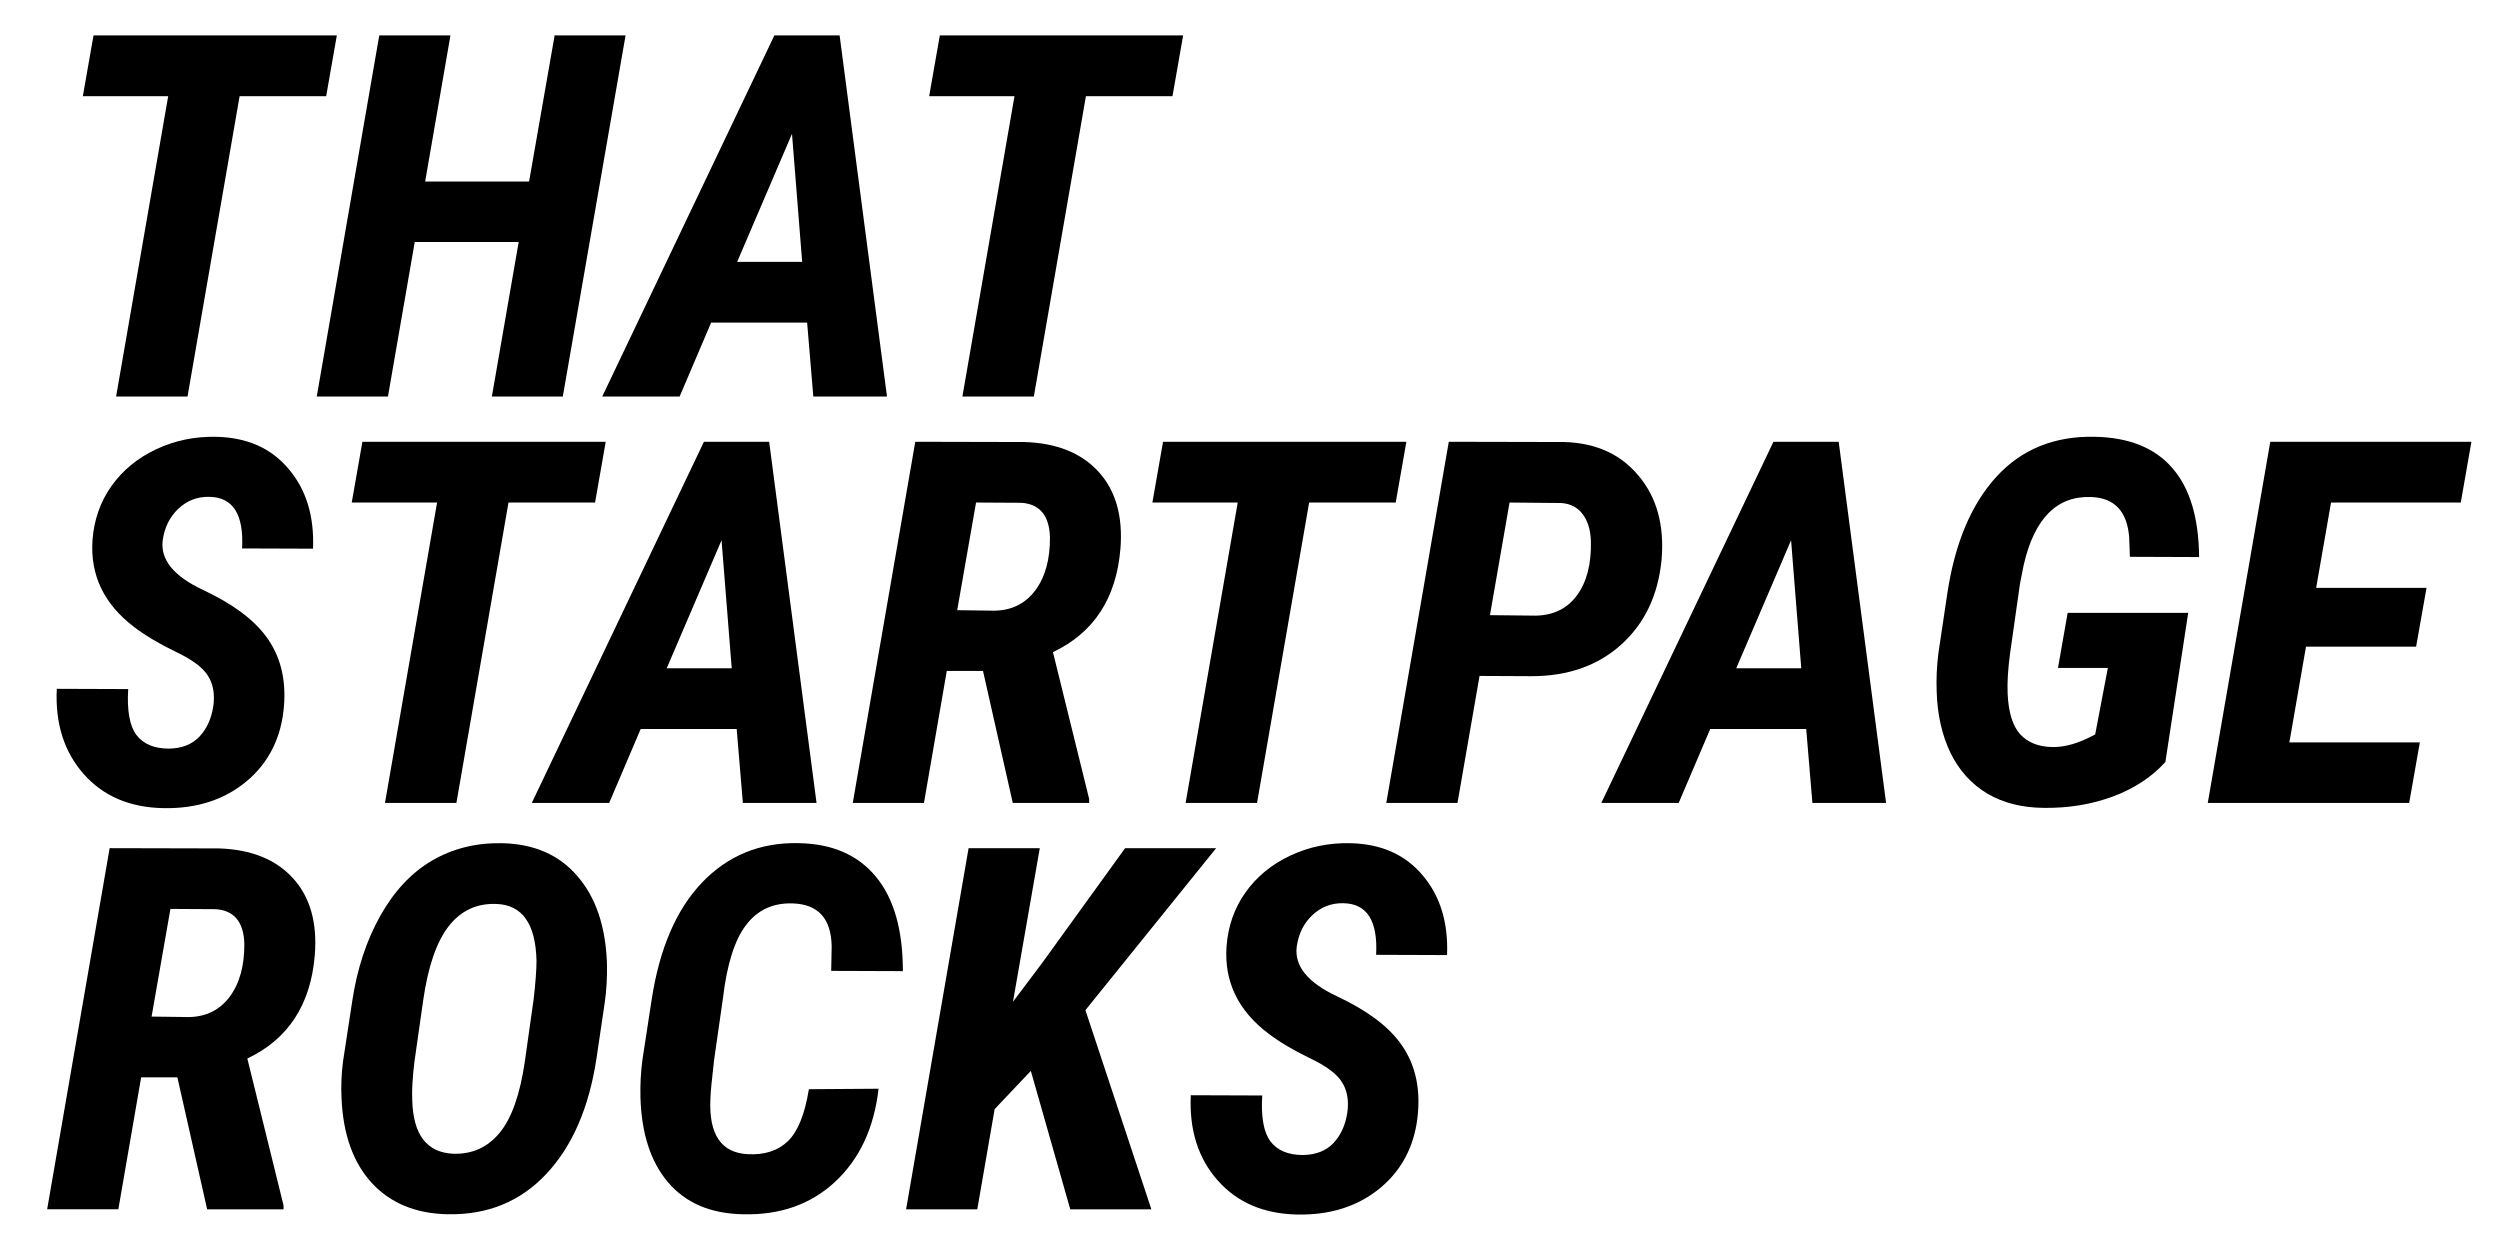
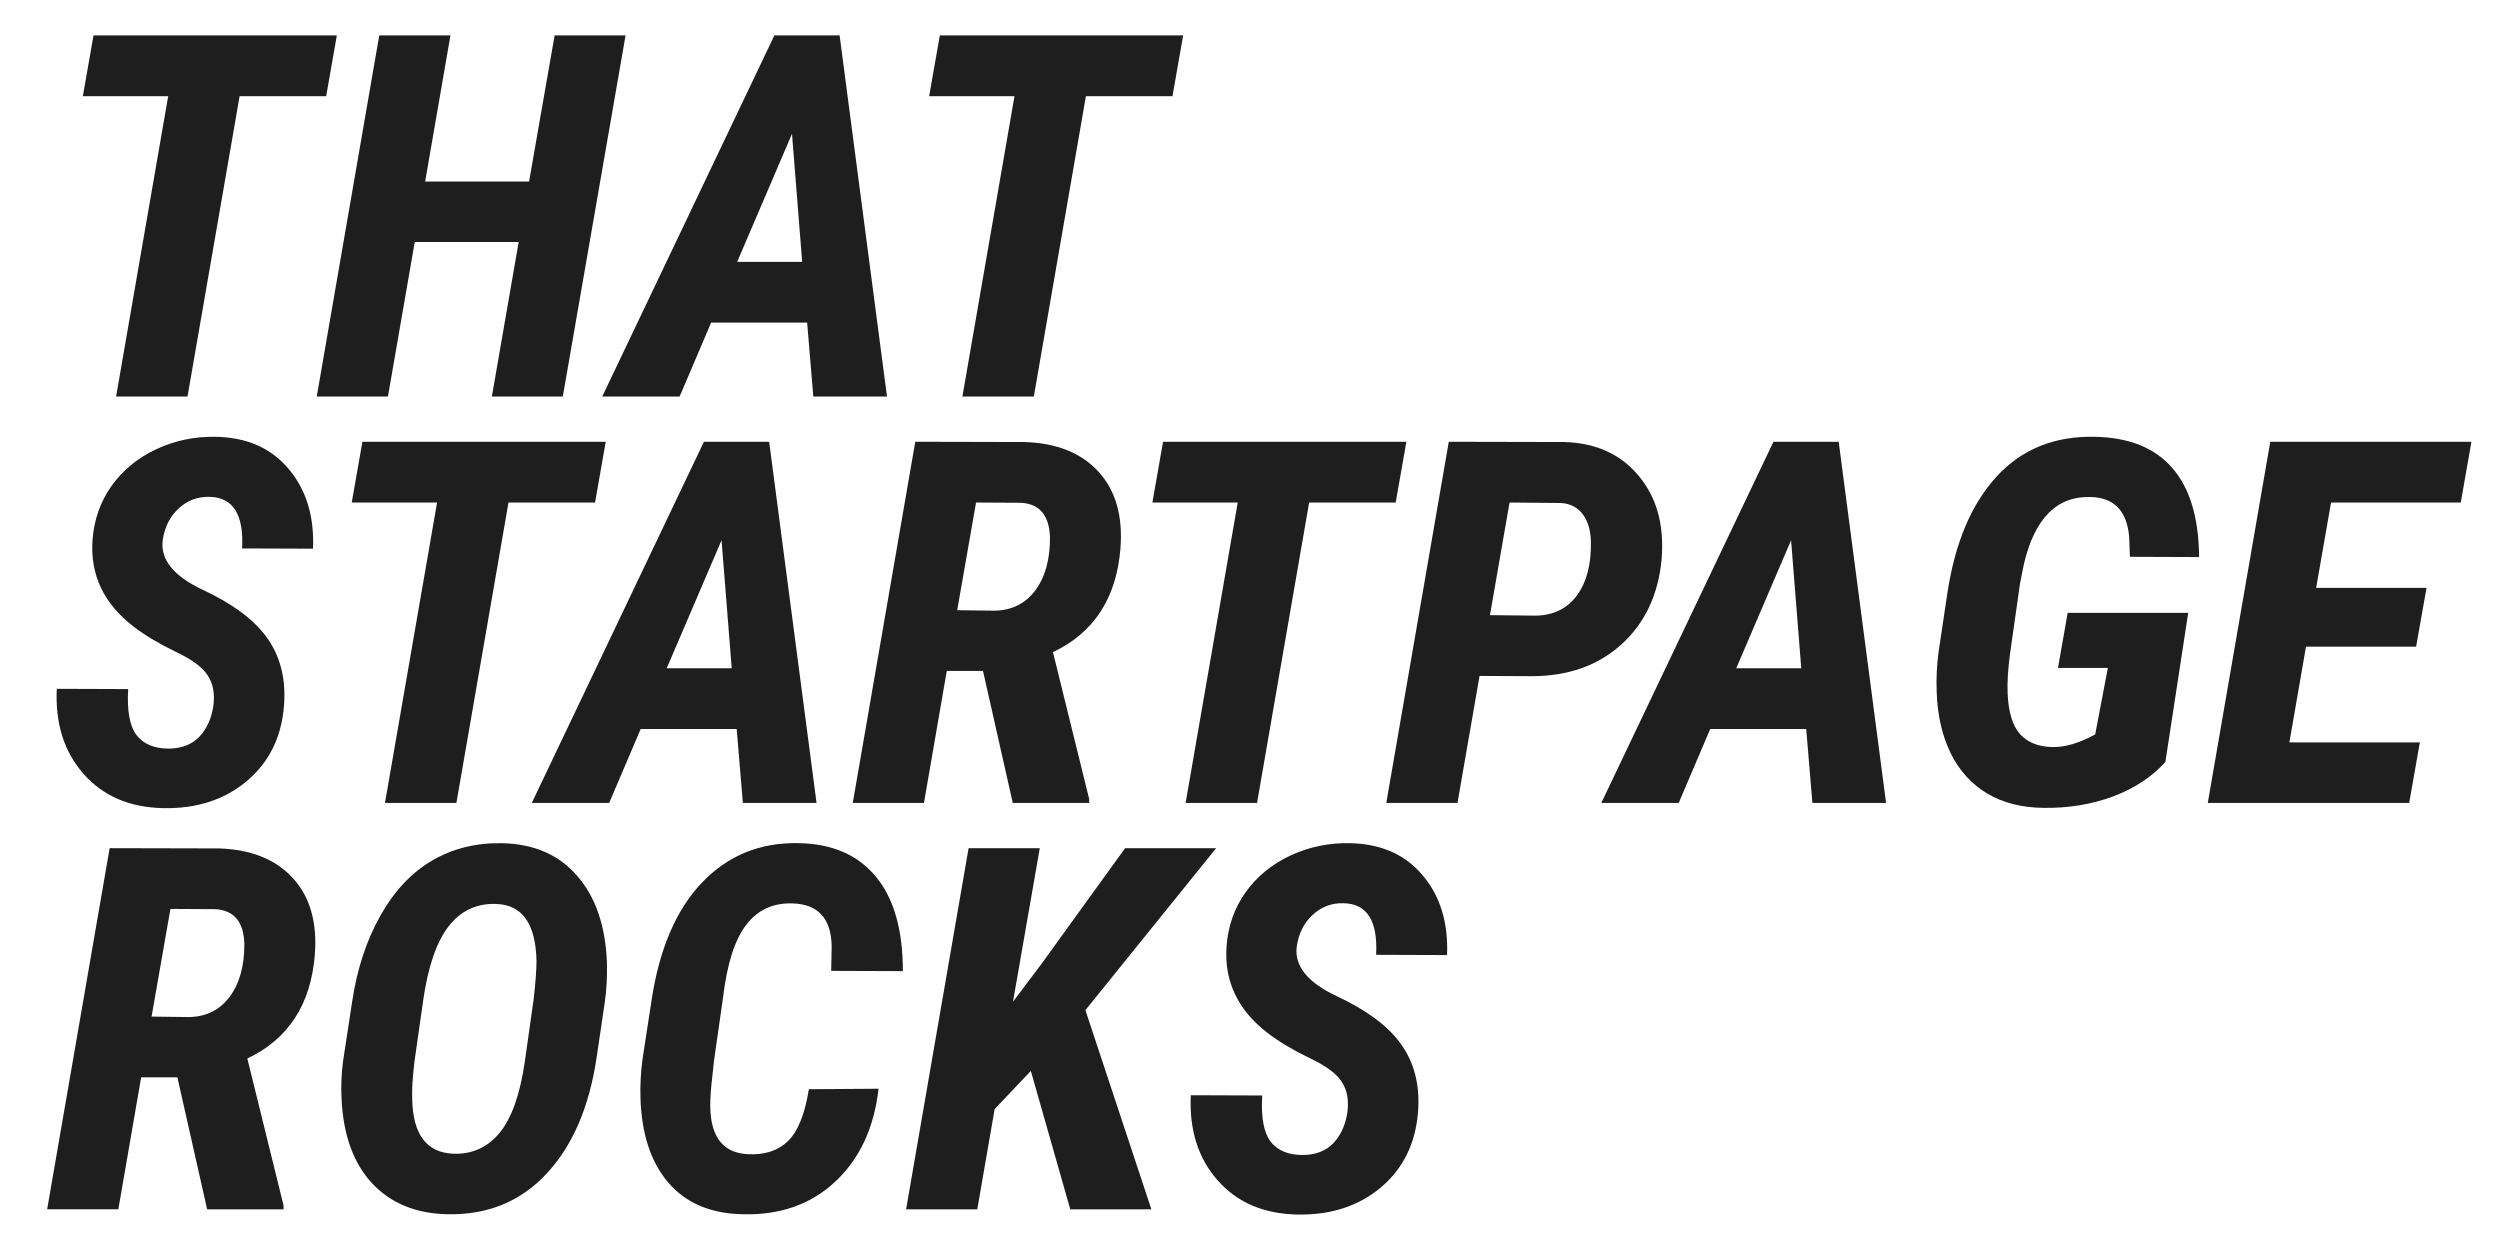
<svg xmlns="http://www.w3.org/2000/svg" width="128" height="64" viewBox="0 0 128 64" id="svg2" version="1.1">
  <defs id="defs4" />
  <g id="layer1" transform="translate(0,-988.3622)">
-     <g style="font-style:normal;font-weight:normal;font-size:26.008px;line-height:80%;font-family:sans-serif;letter-spacing:0px;word-spacing:0px;fill:#000000;fill-opacity:1;stroke:none;stroke-width:1px;stroke-linecap:butt;stroke-linejoin:miter;stroke-opacity:1" id="text4138">
-       <path d="m 16.7,993.286 -4.432,0 -2.667,15.379 -3.657,0 2.667,-15.379 -4.369,0 0.546,-3.111 12.458,0 -0.546,3.111 z" style="font-style:italic;font-variant:normal;font-weight:bold;font-stretch:normal;font-size:26.009px;line-height:80%;font-family:'Roboto Condensed';-inkscape-font-specification:'Roboto Condensed, Bold Italic';text-align:start;writing-mode:lr-tb;text-anchor:start" id="path4158" />
-       <path d="m 28.816,1008.665 -3.632,0 1.372,-7.912 -5.321,0 -1.372,7.912 -3.645,0 3.2,-18.49 3.645,0 -1.295,7.48 5.321,0 1.308,-7.48 3.632,0 -3.213,18.49 z" style="font-style:italic;font-variant:normal;font-weight:bold;font-stretch:normal;font-size:26.009px;line-height:80%;font-family:'Roboto Condensed';-inkscape-font-specification:'Roboto Condensed, Bold Italic';text-align:start;writing-mode:lr-tb;text-anchor:start" id="path4160" />
-       <path d="m 41.325,1004.88 -4.915,0 -1.613,3.784 -3.962,0 8.813,-18.49 3.34,0 2.426,18.49 -3.772,0 -0.317,-3.784 z m -3.581,-3.111 3.327,0 -0.521,-6.553 -2.807,6.553 z" style="font-style:italic;font-variant:normal;font-weight:bold;font-stretch:normal;font-size:26.009px;line-height:80%;font-family:'Roboto Condensed';-inkscape-font-specification:'Roboto Condensed, Bold Italic';text-align:start;writing-mode:lr-tb;text-anchor:start" id="path4162" />
-       <path d="m 60.031,993.286 -4.432,0 -2.667,15.379 -3.657,0 2.667,-15.379 -4.369,0 0.546,-3.111 12.458,0 -0.546,3.111 z" style="font-style:italic;font-variant:normal;font-weight:bold;font-stretch:normal;font-size:26.009px;line-height:80%;font-family:'Roboto Condensed';-inkscape-font-specification:'Roboto Condensed, Bold Italic';text-align:start;writing-mode:lr-tb;text-anchor:start" id="path4164" />
-       <path d="m 10.922,1024.519 q 0.127,-0.94 -0.279,-1.562 -0.394,-0.635 -1.664,-1.232 -1.257,-0.61 -2.108,-1.257 -2.324,-1.765 -2.134,-4.458 0.114,-1.549 0.965,-2.756 0.864,-1.219 2.299,-1.892 1.435,-0.673 3.073,-0.635 2.375,0.051 3.708,1.651 1.346,1.587 1.245,4.077 l -3.632,-0.013 q 0.14,-2.603 -1.664,-2.642 -0.927,-0.025 -1.6,0.61 -0.66,0.622 -0.8,1.613 -0.19,1.486 2.057,2.54 2.248,1.054 3.226,2.375 1.092,1.46 0.927,3.556 -0.19,2.413 -1.905,3.861 -1.714,1.435 -4.28,1.384 -2.578,-0.051 -4.077,-1.753 -1.499,-1.702 -1.372,-4.356 l 3.657,0.013 q -0.102,1.638 0.419,2.349 0.533,0.699 1.664,0.699 0.991,-0.013 1.562,-0.61 0.571,-0.61 0.711,-1.562 z" style="font-style:italic;font-variant:normal;font-weight:bold;font-stretch:normal;font-size:26.009px;line-height:80%;font-family:'Roboto Condensed';-inkscape-font-specification:'Roboto Condensed, Bold Italic';text-align:start;writing-mode:lr-tb;text-anchor:start" id="path4166" />
-       <path d="m 30.467,1014.092 -4.432,0 -2.667,15.379 -3.657,0 2.667,-15.379 -4.369,0 0.546,-3.111 12.458,0 -0.546,3.111 z" style="font-style:italic;font-variant:normal;font-weight:bold;font-stretch:normal;font-size:26.009px;line-height:80%;font-family:'Roboto Condensed';-inkscape-font-specification:'Roboto Condensed, Bold Italic';text-align:start;writing-mode:lr-tb;text-anchor:start" id="path4168" />
-       <path d="m 37.718,1025.687 -4.915,0 -1.613,3.784 -3.962,0 8.813,-18.49 3.34,0 2.426,18.49 -3.772,0 -0.317,-3.784 z m -3.581,-3.111 3.327,0 -0.521,-6.553 -2.807,6.553 z" style="font-style:italic;font-variant:normal;font-weight:bold;font-stretch:normal;font-size:26.009px;line-height:80%;font-family:'Roboto Condensed';-inkscape-font-specification:'Roboto Condensed, Bold Italic';text-align:start;writing-mode:lr-tb;text-anchor:start" id="path4170" />
-       <path d="m 50.329,1022.715 -1.854,0 -1.168,6.756 -3.645,0 3.2,-18.49 5.588,0.013 q 2.476,0.076 3.797,1.524 1.321,1.448 1.118,3.95 -0.317,3.797 -3.454,5.283 l 1.854,7.518 0,0.203 -3.911,0 -1.524,-6.756 z m -1.321,-3.111 1.918,0.025 q 1.321,-0.025 2.083,-1.041 0.762,-1.029 0.749,-2.718 -0.051,-1.664 -1.46,-1.765 l -2.324,-0.013 -0.965,5.512 z" style="font-style:italic;font-variant:normal;font-weight:bold;font-stretch:normal;font-size:26.009px;line-height:80%;font-family:'Roboto Condensed';-inkscape-font-specification:'Roboto Condensed, Bold Italic';text-align:start;writing-mode:lr-tb;text-anchor:start" id="path4172" />
-       <path d="m 71.46,1014.092 -4.432,0 -2.667,15.379 -3.657,0 2.667,-15.379 -4.369,0 0.546,-3.111 12.458,0 -0.546,3.111 z" style="font-style:italic;font-variant:normal;font-weight:bold;font-stretch:normal;font-size:26.009px;line-height:80%;font-family:'Roboto Condensed';-inkscape-font-specification:'Roboto Condensed, Bold Italic';text-align:start;writing-mode:lr-tb;text-anchor:start" id="path4174" />
-       <path d="m 75.753,1022.969 -1.13,6.502 -3.645,0 3.2,-18.49 5.931,0.013 q 2.426,0.076 3.797,1.74 1.384,1.651 1.168,4.267 -0.254,2.718 -2.057,4.356 -1.803,1.626 -4.597,1.626 l -2.667,-0.013 z m 0.533,-3.111 2.349,0.025 q 1.359,-0.025 2.108,-1.041 0.749,-1.029 0.711,-2.756 -0.025,-0.876 -0.419,-1.397 -0.394,-0.521 -1.092,-0.572 l -2.654,-0.025 -1.003,5.766 z" style="font-style:italic;font-variant:normal;font-weight:bold;font-stretch:normal;font-size:26.009px;line-height:80%;font-family:'Roboto Condensed';-inkscape-font-specification:'Roboto Condensed, Bold Italic';text-align:start;writing-mode:lr-tb;text-anchor:start" id="path4176" />
-       <path d="m 92.478,1025.687 -4.915,0 -1.613,3.784 -3.962,0 8.813,-18.49 3.34,0 2.426,18.49 -3.772,0 -0.317,-3.784 z m -3.581,-3.111 3.327,0 -0.521,-6.553 -2.807,6.553 z" style="font-style:italic;font-variant:normal;font-weight:bold;font-stretch:normal;font-size:26.009px;line-height:80%;font-family:'Roboto Condensed';-inkscape-font-specification:'Roboto Condensed, Bold Italic';text-align:start;writing-mode:lr-tb;text-anchor:start" id="path4178" />
-       <path d="m 110.867,1027.376 q -1.029,1.143 -2.68,1.765 -1.651,0.61 -3.543,0.584 -1.664,-0.013 -2.883,-0.724 -1.219,-0.724 -1.892,-2.083 -0.66,-1.372 -0.711,-3.15 -0.038,-0.965 0.089,-1.968 l 0.457,-3.061 q 0.584,-3.861 2.514,-5.969 1.93,-2.108 5.029,-2.045 2.641,0.051 3.975,1.6 1.346,1.537 1.372,4.559 l -3.543,-0.013 -0.038,-1.016 q -0.165,-1.981 -1.943,-2.045 -2.629,-0.102 -3.454,3.467 l -0.19,0.953 -0.508,3.568 q -0.165,1.219 -0.127,2.083 0.064,1.422 0.635,2.07 0.584,0.635 1.638,0.66 0.991,0.025 2.21,-0.648 l 0.648,-3.403 -2.553,0 0.495,-2.819 6.172,0 -1.168,7.632 z" style="font-style:italic;font-variant:normal;font-weight:bold;font-stretch:normal;font-size:26.009px;line-height:80%;font-family:'Roboto Condensed';-inkscape-font-specification:'Roboto Condensed, Bold Italic';text-align:start;writing-mode:lr-tb;text-anchor:start" id="path4180" />
-       <path d="m 123.706,1021.471 -5.639,0 -0.851,4.902 6.68,0 -0.546,3.099 -10.312,0 3.2,-18.49 10.299,0 -0.546,3.111 -6.642,0 -0.762,4.369 5.651,0 -0.533,3.01 z" style="font-style:italic;font-variant:normal;font-weight:bold;font-stretch:normal;font-size:26.009px;line-height:80%;font-family:'Roboto Condensed';-inkscape-font-specification:'Roboto Condensed, Bold Italic';text-align:start;writing-mode:lr-tb;text-anchor:start" id="path4182" />
-       <path d="m 9.081,1043.522 -1.854,0 -1.168,6.756 -3.645,0 3.2,-18.49 5.588,0.013 q 2.476,0.076 3.797,1.524 1.321,1.448 1.118,3.95 -0.317,3.797 -3.454,5.283 l 1.854,7.518 0,0.203 -3.911,0 -1.524,-6.756 z m -1.321,-3.111 1.918,0.025 q 1.321,-0.025 2.083,-1.041 0.762,-1.029 0.749,-2.718 -0.051,-1.664 -1.46,-1.765 l -2.324,-0.013 -0.965,5.512 z" style="font-style:italic;font-variant:normal;font-weight:bold;font-stretch:normal;font-size:26.009px;line-height:80%;font-family:'Roboto Condensed';-inkscape-font-specification:'Roboto Condensed, Bold Italic';text-align:start;writing-mode:lr-tb;text-anchor:start" id="path4184" />
-       <path d="m 22.91,1050.532 q -2.438,-0.051 -3.873,-1.6 -1.422,-1.549 -1.549,-4.305 -0.051,-0.952 0.076,-1.93 l 0.47,-3.073 q 0.368,-2.464 1.435,-4.369 1.067,-1.905 2.654,-2.832 1.587,-0.927 3.581,-0.889 2.464,0.051 3.861,1.689 1.41,1.625 1.511,4.457 0.025,1.067 -0.114,2.019 l -0.419,2.832 q -0.571,3.81 -2.578,5.943 -1.994,2.121 -5.054,2.057 z m 4.407,-10.96 q 0.152,-1.308 0.152,-2.019 -0.064,-2.832 -2.045,-2.908 -1.524,-0.063 -2.464,1.156 -0.927,1.206 -1.295,3.797 l -0.444,3.111 q -0.152,1.257 -0.114,1.968 0.064,2.667 2.095,2.756 1.448,0.051 2.375,-1.067 0.927,-1.118 1.295,-3.658 l 0.444,-3.137 z" style="font-style:italic;font-variant:normal;font-weight:bold;font-stretch:normal;font-size:26.009px;line-height:80%;font-family:'Roboto Condensed';-inkscape-font-specification:'Roboto Condensed, Bold Italic';text-align:start;writing-mode:lr-tb;text-anchor:start" id="path4186" />
-       <path d="m 44.982,1044.106 q -0.343,3.01 -2.222,4.762 -1.867,1.74 -4.737,1.664 -2.464,-0.051 -3.81,-1.626 -1.346,-1.575 -1.422,-4.369 -0.025,-0.952 0.102,-1.918 l 0.47,-3.061 q 0.597,-3.924 2.578,-6.007 1.994,-2.083 4.94,-2.019 2.578,0.038 3.962,1.714 1.384,1.664 1.384,4.838 l -3.67,-0.013 0.025,-1.257 q -0.038,-2.134 -1.994,-2.197 -1.511,-0.051 -2.388,1.105 -0.876,1.143 -1.181,3.721 l -0.457,3.188 q -0.178,1.524 -0.19,1.994 -0.127,2.743 1.93,2.832 1.283,0.063 2.045,-0.673 0.762,-0.749 1.067,-2.654 l 3.569,-0.025 z" style="font-style:italic;font-variant:normal;font-weight:bold;font-stretch:normal;font-size:26.009px;line-height:80%;font-family:'Roboto Condensed';-inkscape-font-specification:'Roboto Condensed, Bold Italic';text-align:start;writing-mode:lr-tb;text-anchor:start" id="path4188" />
-       <path d="m 52.78,1043.192 -1.854,1.956 -0.889,5.131 -3.645,0 3.2,-18.49 3.645,0 -1.372,7.861 1.473,-1.956 4.267,-5.905 4.661,0 -6.693,8.293 3.378,10.198 -4.153,0 -2.019,-7.086 z" style="font-style:italic;font-variant:normal;font-weight:bold;font-stretch:normal;font-size:26.009px;line-height:80%;font-family:'Roboto Condensed';-inkscape-font-specification:'Roboto Condensed, Bold Italic';text-align:start;writing-mode:lr-tb;text-anchor:start" id="path4190" />
-       <path d="m 68.984,1045.325 q 0.127,-0.94 -0.279,-1.562 -0.394,-0.635 -1.664,-1.232 -1.257,-0.61 -2.108,-1.257 -2.324,-1.765 -2.134,-4.457 0.114,-1.549 0.965,-2.756 0.864,-1.219 2.299,-1.892 1.435,-0.673 3.073,-0.635 2.375,0.051 3.708,1.651 1.346,1.587 1.245,4.077 l -3.632,-0.013 q 0.14,-2.603 -1.664,-2.642 -0.927,-0.025 -1.6,0.61 -0.66,0.622 -0.8,1.613 -0.19,1.486 2.057,2.54 2.248,1.054 3.226,2.375 1.092,1.46 0.927,3.556 -0.19,2.413 -1.905,3.861 -1.714,1.435 -4.28,1.384 -2.578,-0.051 -4.077,-1.752 -1.499,-1.702 -1.372,-4.356 l 3.657,0.013 q -0.102,1.638 0.419,2.349 0.533,0.699 1.664,0.699 0.991,-0.013 1.562,-0.61 0.571,-0.61 0.711,-1.562 z" style="font-style:italic;font-variant:normal;font-weight:bold;font-stretch:normal;font-size:26.009px;line-height:80%;font-family:'Roboto Condensed';-inkscape-font-specification:'Roboto Condensed, Bold Italic';text-align:start;writing-mode:lr-tb;text-anchor:start" id="path4192" />
+     <g style="font-style:normal;font-weight:normal;font-size:26.008px;line-height:80%;font-family:sans-serif;letter-spacing:0px;word-spacing:0px;fill:#1e1e1e;fill-opacity:1;stroke:none;stroke-width:1px;stroke-linecap:butt;stroke-linejoin:miter;stroke-opacity:1" id="text4138">
+       <path d="m 16.7,993.286 -4.432,0 -2.667,15.379 -3.657,0 2.667,-15.379 -4.369,0 0.546,-3.111 12.458,0 -0.546,3.111 z" style="font-style:italic;font-variant:normal;font-weight:bold;font-stretch:normal;font-size:26.009px;line-height:80%;font-family:'Roboto Condensed';-inkscape-font-specification:'Roboto Condensed, Bold Italic';text-align:start;writing-mode:lr-tb;text-anchor:start;fill:#1e1e1e;fill-opacity:1" id="path4158" />
+       <path d="m 28.816,1008.665 -3.632,0 1.372,-7.912 -5.321,0 -1.372,7.912 -3.645,0 3.2,-18.49 3.645,0 -1.295,7.48 5.321,0 1.308,-7.48 3.632,0 -3.213,18.49 z" style="font-style:italic;font-variant:normal;font-weight:bold;font-stretch:normal;font-size:26.009px;line-height:80%;font-family:'Roboto Condensed';-inkscape-font-specification:'Roboto Condensed, Bold Italic';text-align:start;writing-mode:lr-tb;text-anchor:start;fill:#1e1e1e;fill-opacity:1" id="path4160" />
+       <path d="m 41.325,1004.88 -4.915,0 -1.613,3.784 -3.962,0 8.813,-18.49 3.34,0 2.426,18.49 -3.772,0 -0.317,-3.784 z m -3.581,-3.111 3.327,0 -0.521,-6.553 -2.807,6.553 z" style="font-style:italic;font-variant:normal;font-weight:bold;font-stretch:normal;font-size:26.009px;line-height:80%;font-family:'Roboto Condensed';-inkscape-font-specification:'Roboto Condensed, Bold Italic';text-align:start;writing-mode:lr-tb;text-anchor:start;fill:#1e1e1e;fill-opacity:1" id="path4162" />
+       <path d="m 60.031,993.286 -4.432,0 -2.667,15.379 -3.657,0 2.667,-15.379 -4.369,0 0.546,-3.111 12.458,0 -0.546,3.111 z" style="font-style:italic;font-variant:normal;font-weight:bold;font-stretch:normal;font-size:26.009px;line-height:80%;font-family:'Roboto Condensed';-inkscape-font-specification:'Roboto Condensed, Bold Italic';text-align:start;writing-mode:lr-tb;text-anchor:start;fill:#1e1e1e;fill-opacity:1" id="path4164" />
+       <path d="m 10.922,1024.519 q 0.127,-0.94 -0.279,-1.562 -0.394,-0.635 -1.664,-1.232 -1.257,-0.61 -2.108,-1.257 -2.324,-1.765 -2.134,-4.458 0.114,-1.549 0.965,-2.756 0.864,-1.219 2.299,-1.892 1.435,-0.673 3.073,-0.635 2.375,0.051 3.708,1.651 1.346,1.587 1.245,4.077 l -3.632,-0.013 q 0.14,-2.603 -1.664,-2.642 -0.927,-0.025 -1.6,0.61 -0.66,0.622 -0.8,1.613 -0.19,1.486 2.057,2.54 2.248,1.054 3.226,2.375 1.092,1.46 0.927,3.556 -0.19,2.413 -1.905,3.861 -1.714,1.435 -4.28,1.384 -2.578,-0.051 -4.077,-1.753 -1.499,-1.702 -1.372,-4.356 l 3.657,0.013 q -0.102,1.638 0.419,2.349 0.533,0.699 1.664,0.699 0.991,-0.013 1.562,-0.61 0.571,-0.61 0.711,-1.562 z" style="font-style:italic;font-variant:normal;font-weight:bold;font-stretch:normal;font-size:26.009px;line-height:80%;font-family:'Roboto Condensed';-inkscape-font-specification:'Roboto Condensed, Bold Italic';text-align:start;writing-mode:lr-tb;text-anchor:start;fill:#1e1e1e;fill-opacity:1" id="path4166" />
+       <path d="m 30.467,1014.092 -4.432,0 -2.667,15.379 -3.657,0 2.667,-15.379 -4.369,0 0.546,-3.111 12.458,0 -0.546,3.111 z" style="font-style:italic;font-variant:normal;font-weight:bold;font-stretch:normal;font-size:26.009px;line-height:80%;font-family:'Roboto Condensed';-inkscape-font-specification:'Roboto Condensed, Bold Italic';text-align:start;writing-mode:lr-tb;text-anchor:start;fill:#1e1e1e;fill-opacity:1" id="path4168" />
+       <path d="m 37.718,1025.687 -4.915,0 -1.613,3.784 -3.962,0 8.813,-18.49 3.34,0 2.426,18.49 -3.772,0 -0.317,-3.784 z m -3.581,-3.111 3.327,0 -0.521,-6.553 -2.807,6.553 z" style="font-style:italic;font-variant:normal;font-weight:bold;font-stretch:normal;font-size:26.009px;line-height:80%;font-family:'Roboto Condensed';-inkscape-font-specification:'Roboto Condensed, Bold Italic';text-align:start;writing-mode:lr-tb;text-anchor:start;fill:#1e1e1e;fill-opacity:1" id="path4170" />
+       <path d="m 50.329,1022.715 -1.854,0 -1.168,6.756 -3.645,0 3.2,-18.49 5.588,0.013 q 2.476,0.076 3.797,1.524 1.321,1.448 1.118,3.95 -0.317,3.797 -3.454,5.283 l 1.854,7.518 0,0.203 -3.911,0 -1.524,-6.756 z m -1.321,-3.111 1.918,0.025 q 1.321,-0.025 2.083,-1.041 0.762,-1.029 0.749,-2.718 -0.051,-1.664 -1.46,-1.765 l -2.324,-0.013 -0.965,5.512 z" style="font-style:italic;font-variant:normal;font-weight:bold;font-stretch:normal;font-size:26.009px;line-height:80%;font-family:'Roboto Condensed';-inkscape-font-specification:'Roboto Condensed, Bold Italic';text-align:start;writing-mode:lr-tb;text-anchor:start;fill:#1e1e1e;fill-opacity:1" id="path4172" />
+       <path d="m 71.46,1014.092 -4.432,0 -2.667,15.379 -3.657,0 2.667,-15.379 -4.369,0 0.546,-3.111 12.458,0 -0.546,3.111 z" style="font-style:italic;font-variant:normal;font-weight:bold;font-stretch:normal;font-size:26.009px;line-height:80%;font-family:'Roboto Condensed';-inkscape-font-specification:'Roboto Condensed, Bold Italic';text-align:start;writing-mode:lr-tb;text-anchor:start;fill:#1e1e1e;fill-opacity:1" id="path4174" />
+       <path d="m 75.753,1022.969 -1.13,6.502 -3.645,0 3.2,-18.49 5.931,0.013 q 2.426,0.076 3.797,1.74 1.384,1.651 1.168,4.267 -0.254,2.718 -2.057,4.356 -1.803,1.626 -4.597,1.626 l -2.667,-0.013 z m 0.533,-3.111 2.349,0.025 q 1.359,-0.025 2.108,-1.041 0.749,-1.029 0.711,-2.756 -0.025,-0.876 -0.419,-1.397 -0.394,-0.521 -1.092,-0.572 l -2.654,-0.025 -1.003,5.766 z" style="font-style:italic;font-variant:normal;font-weight:bold;font-stretch:normal;font-size:26.009px;line-height:80%;font-family:'Roboto Condensed';-inkscape-font-specification:'Roboto Condensed, Bold Italic';text-align:start;writing-mode:lr-tb;text-anchor:start;fill:#1e1e1e;fill-opacity:1" id="path4176" />
+       <path d="m 92.478,1025.687 -4.915,0 -1.613,3.784 -3.962,0 8.813,-18.49 3.34,0 2.426,18.49 -3.772,0 -0.317,-3.784 z m -3.581,-3.111 3.327,0 -0.521,-6.553 -2.807,6.553 z" style="font-style:italic;font-variant:normal;font-weight:bold;font-stretch:normal;font-size:26.009px;line-height:80%;font-family:'Roboto Condensed';-inkscape-font-specification:'Roboto Condensed, Bold Italic';text-align:start;writing-mode:lr-tb;text-anchor:start;fill:#1e1e1e;fill-opacity:1" id="path4178" />
+       <path d="m 110.867,1027.376 q -1.029,1.143 -2.68,1.765 -1.651,0.61 -3.543,0.584 -1.664,-0.013 -2.883,-0.724 -1.219,-0.724 -1.892,-2.083 -0.66,-1.372 -0.711,-3.15 -0.038,-0.965 0.089,-1.968 l 0.457,-3.061 q 0.584,-3.861 2.514,-5.969 1.93,-2.108 5.029,-2.045 2.641,0.051 3.975,1.6 1.346,1.537 1.372,4.559 l -3.543,-0.013 -0.038,-1.016 q -0.165,-1.981 -1.943,-2.045 -2.629,-0.102 -3.454,3.467 l -0.19,0.953 -0.508,3.568 q -0.165,1.219 -0.127,2.083 0.064,1.422 0.635,2.07 0.584,0.635 1.638,0.66 0.991,0.025 2.21,-0.648 l 0.648,-3.403 -2.553,0 0.495,-2.819 6.172,0 -1.168,7.632 z" style="font-style:italic;font-variant:normal;font-weight:bold;font-stretch:normal;font-size:26.009px;line-height:80%;font-family:'Roboto Condensed';-inkscape-font-specification:'Roboto Condensed, Bold Italic';text-align:start;writing-mode:lr-tb;text-anchor:start;fill:#1e1e1e;fill-opacity:1" id="path4180" />
+       <path d="m 123.706,1021.471 -5.639,0 -0.851,4.902 6.68,0 -0.546,3.099 -10.312,0 3.2,-18.49 10.299,0 -0.546,3.111 -6.642,0 -0.762,4.369 5.651,0 -0.533,3.01 z" style="font-style:italic;font-variant:normal;font-weight:bold;font-stretch:normal;font-size:26.009px;line-height:80%;font-family:'Roboto Condensed';-inkscape-font-specification:'Roboto Condensed, Bold Italic';text-align:start;writing-mode:lr-tb;text-anchor:start;fill:#1e1e1e;fill-opacity:1" id="path4182" />
+       <path d="m 9.081,1043.522 -1.854,0 -1.168,6.756 -3.645,0 3.2,-18.49 5.588,0.013 q 2.476,0.076 3.797,1.524 1.321,1.448 1.118,3.95 -0.317,3.797 -3.454,5.283 l 1.854,7.518 0,0.203 -3.911,0 -1.524,-6.756 z m -1.321,-3.111 1.918,0.025 q 1.321,-0.025 2.083,-1.041 0.762,-1.029 0.749,-2.718 -0.051,-1.664 -1.46,-1.765 l -2.324,-0.013 -0.965,5.512 z" style="font-style:italic;font-variant:normal;font-weight:bold;font-stretch:normal;font-size:26.009px;line-height:80%;font-family:'Roboto Condensed';-inkscape-font-specification:'Roboto Condensed, Bold Italic';text-align:start;writing-mode:lr-tb;text-anchor:start;fill:#1e1e1e;fill-opacity:1" id="path4184" />
+       <path d="m 22.91,1050.532 q -2.438,-0.051 -3.873,-1.6 -1.422,-1.549 -1.549,-4.305 -0.051,-0.952 0.076,-1.93 l 0.47,-3.073 q 0.368,-2.464 1.435,-4.369 1.067,-1.905 2.654,-2.832 1.587,-0.927 3.581,-0.889 2.464,0.051 3.861,1.689 1.41,1.625 1.511,4.457 0.025,1.067 -0.114,2.019 l -0.419,2.832 q -0.571,3.81 -2.578,5.943 -1.994,2.121 -5.054,2.057 z m 4.407,-10.96 q 0.152,-1.308 0.152,-2.019 -0.064,-2.832 -2.045,-2.908 -1.524,-0.063 -2.464,1.156 -0.927,1.206 -1.295,3.797 l -0.444,3.111 q -0.152,1.257 -0.114,1.968 0.064,2.667 2.095,2.756 1.448,0.051 2.375,-1.067 0.927,-1.118 1.295,-3.658 l 0.444,-3.137 z" style="font-style:italic;font-variant:normal;font-weight:bold;font-stretch:normal;font-size:26.009px;line-height:80%;font-family:'Roboto Condensed';-inkscape-font-specification:'Roboto Condensed, Bold Italic';text-align:start;writing-mode:lr-tb;text-anchor:start;fill:#1e1e1e;fill-opacity:1" id="path4186" />
+       <path d="m 44.982,1044.106 q -0.343,3.01 -2.222,4.762 -1.867,1.74 -4.737,1.664 -2.464,-0.051 -3.81,-1.626 -1.346,-1.575 -1.422,-4.369 -0.025,-0.952 0.102,-1.918 l 0.47,-3.061 q 0.597,-3.924 2.578,-6.007 1.994,-2.083 4.94,-2.019 2.578,0.038 3.962,1.714 1.384,1.664 1.384,4.838 l -3.67,-0.013 0.025,-1.257 q -0.038,-2.134 -1.994,-2.197 -1.511,-0.051 -2.388,1.105 -0.876,1.143 -1.181,3.721 l -0.457,3.188 q -0.178,1.524 -0.19,1.994 -0.127,2.743 1.93,2.832 1.283,0.063 2.045,-0.673 0.762,-0.749 1.067,-2.654 l 3.569,-0.025 z" style="font-style:italic;font-variant:normal;font-weight:bold;font-stretch:normal;font-size:26.009px;line-height:80%;font-family:'Roboto Condensed';-inkscape-font-specification:'Roboto Condensed, Bold Italic';text-align:start;writing-mode:lr-tb;text-anchor:start;fill:#1e1e1e;fill-opacity:1" id="path4188" />
+       <path d="m 52.78,1043.192 -1.854,1.956 -0.889,5.131 -3.645,0 3.2,-18.49 3.645,0 -1.372,7.861 1.473,-1.956 4.267,-5.905 4.661,0 -6.693,8.293 3.378,10.198 -4.153,0 -2.019,-7.086 z" style="font-style:italic;font-variant:normal;font-weight:bold;font-stretch:normal;font-size:26.009px;line-height:80%;font-family:'Roboto Condensed';-inkscape-font-specification:'Roboto Condensed, Bold Italic';text-align:start;writing-mode:lr-tb;text-anchor:start;fill:#1e1e1e;fill-opacity:1" id="path4190" />
+       <path d="m 68.984,1045.325 q 0.127,-0.94 -0.279,-1.562 -0.394,-0.635 -1.664,-1.232 -1.257,-0.61 -2.108,-1.257 -2.324,-1.765 -2.134,-4.457 0.114,-1.549 0.965,-2.756 0.864,-1.219 2.299,-1.892 1.435,-0.673 3.073,-0.635 2.375,0.051 3.708,1.651 1.346,1.587 1.245,4.077 l -3.632,-0.013 q 0.14,-2.603 -1.664,-2.642 -0.927,-0.025 -1.6,0.61 -0.66,0.622 -0.8,1.613 -0.19,1.486 2.057,2.54 2.248,1.054 3.226,2.375 1.092,1.46 0.927,3.556 -0.19,2.413 -1.905,3.861 -1.714,1.435 -4.28,1.384 -2.578,-0.051 -4.077,-1.752 -1.499,-1.702 -1.372,-4.356 l 3.657,0.013 q -0.102,1.638 0.419,2.349 0.533,0.699 1.664,0.699 0.991,-0.013 1.562,-0.61 0.571,-0.61 0.711,-1.562 z" style="font-style:italic;font-variant:normal;font-weight:bold;font-stretch:normal;font-size:26.009px;line-height:80%;font-family:'Roboto Condensed';-inkscape-font-specification:'Roboto Condensed, Bold Italic';text-align:start;writing-mode:lr-tb;text-anchor:start;fill:#1e1e1e;fill-opacity:1" id="path4192" />
    </g>
    <flowRoot xml:space="preserve" id="flowRoot4146" style="font-style:normal;font-weight:normal;font-size:40px;line-height:125%;font-family:sans-serif;letter-spacing:0px;word-spacing:0px;fill:#000000;fill-opacity:1;stroke:none;stroke-width:1px;stroke-linecap:butt;stroke-linejoin:miter;stroke-opacity:1" transform="translate(0,988.3622)">
      <flowRegion id="flowRegion4148">
        <rect id="rect4150" width="119.643" height="102.857" x="25" y="-14.214" />
      </flowRegion>
      <flowPara id="flowPara4152" />
    </flowRoot>
  </g>
</svg>
